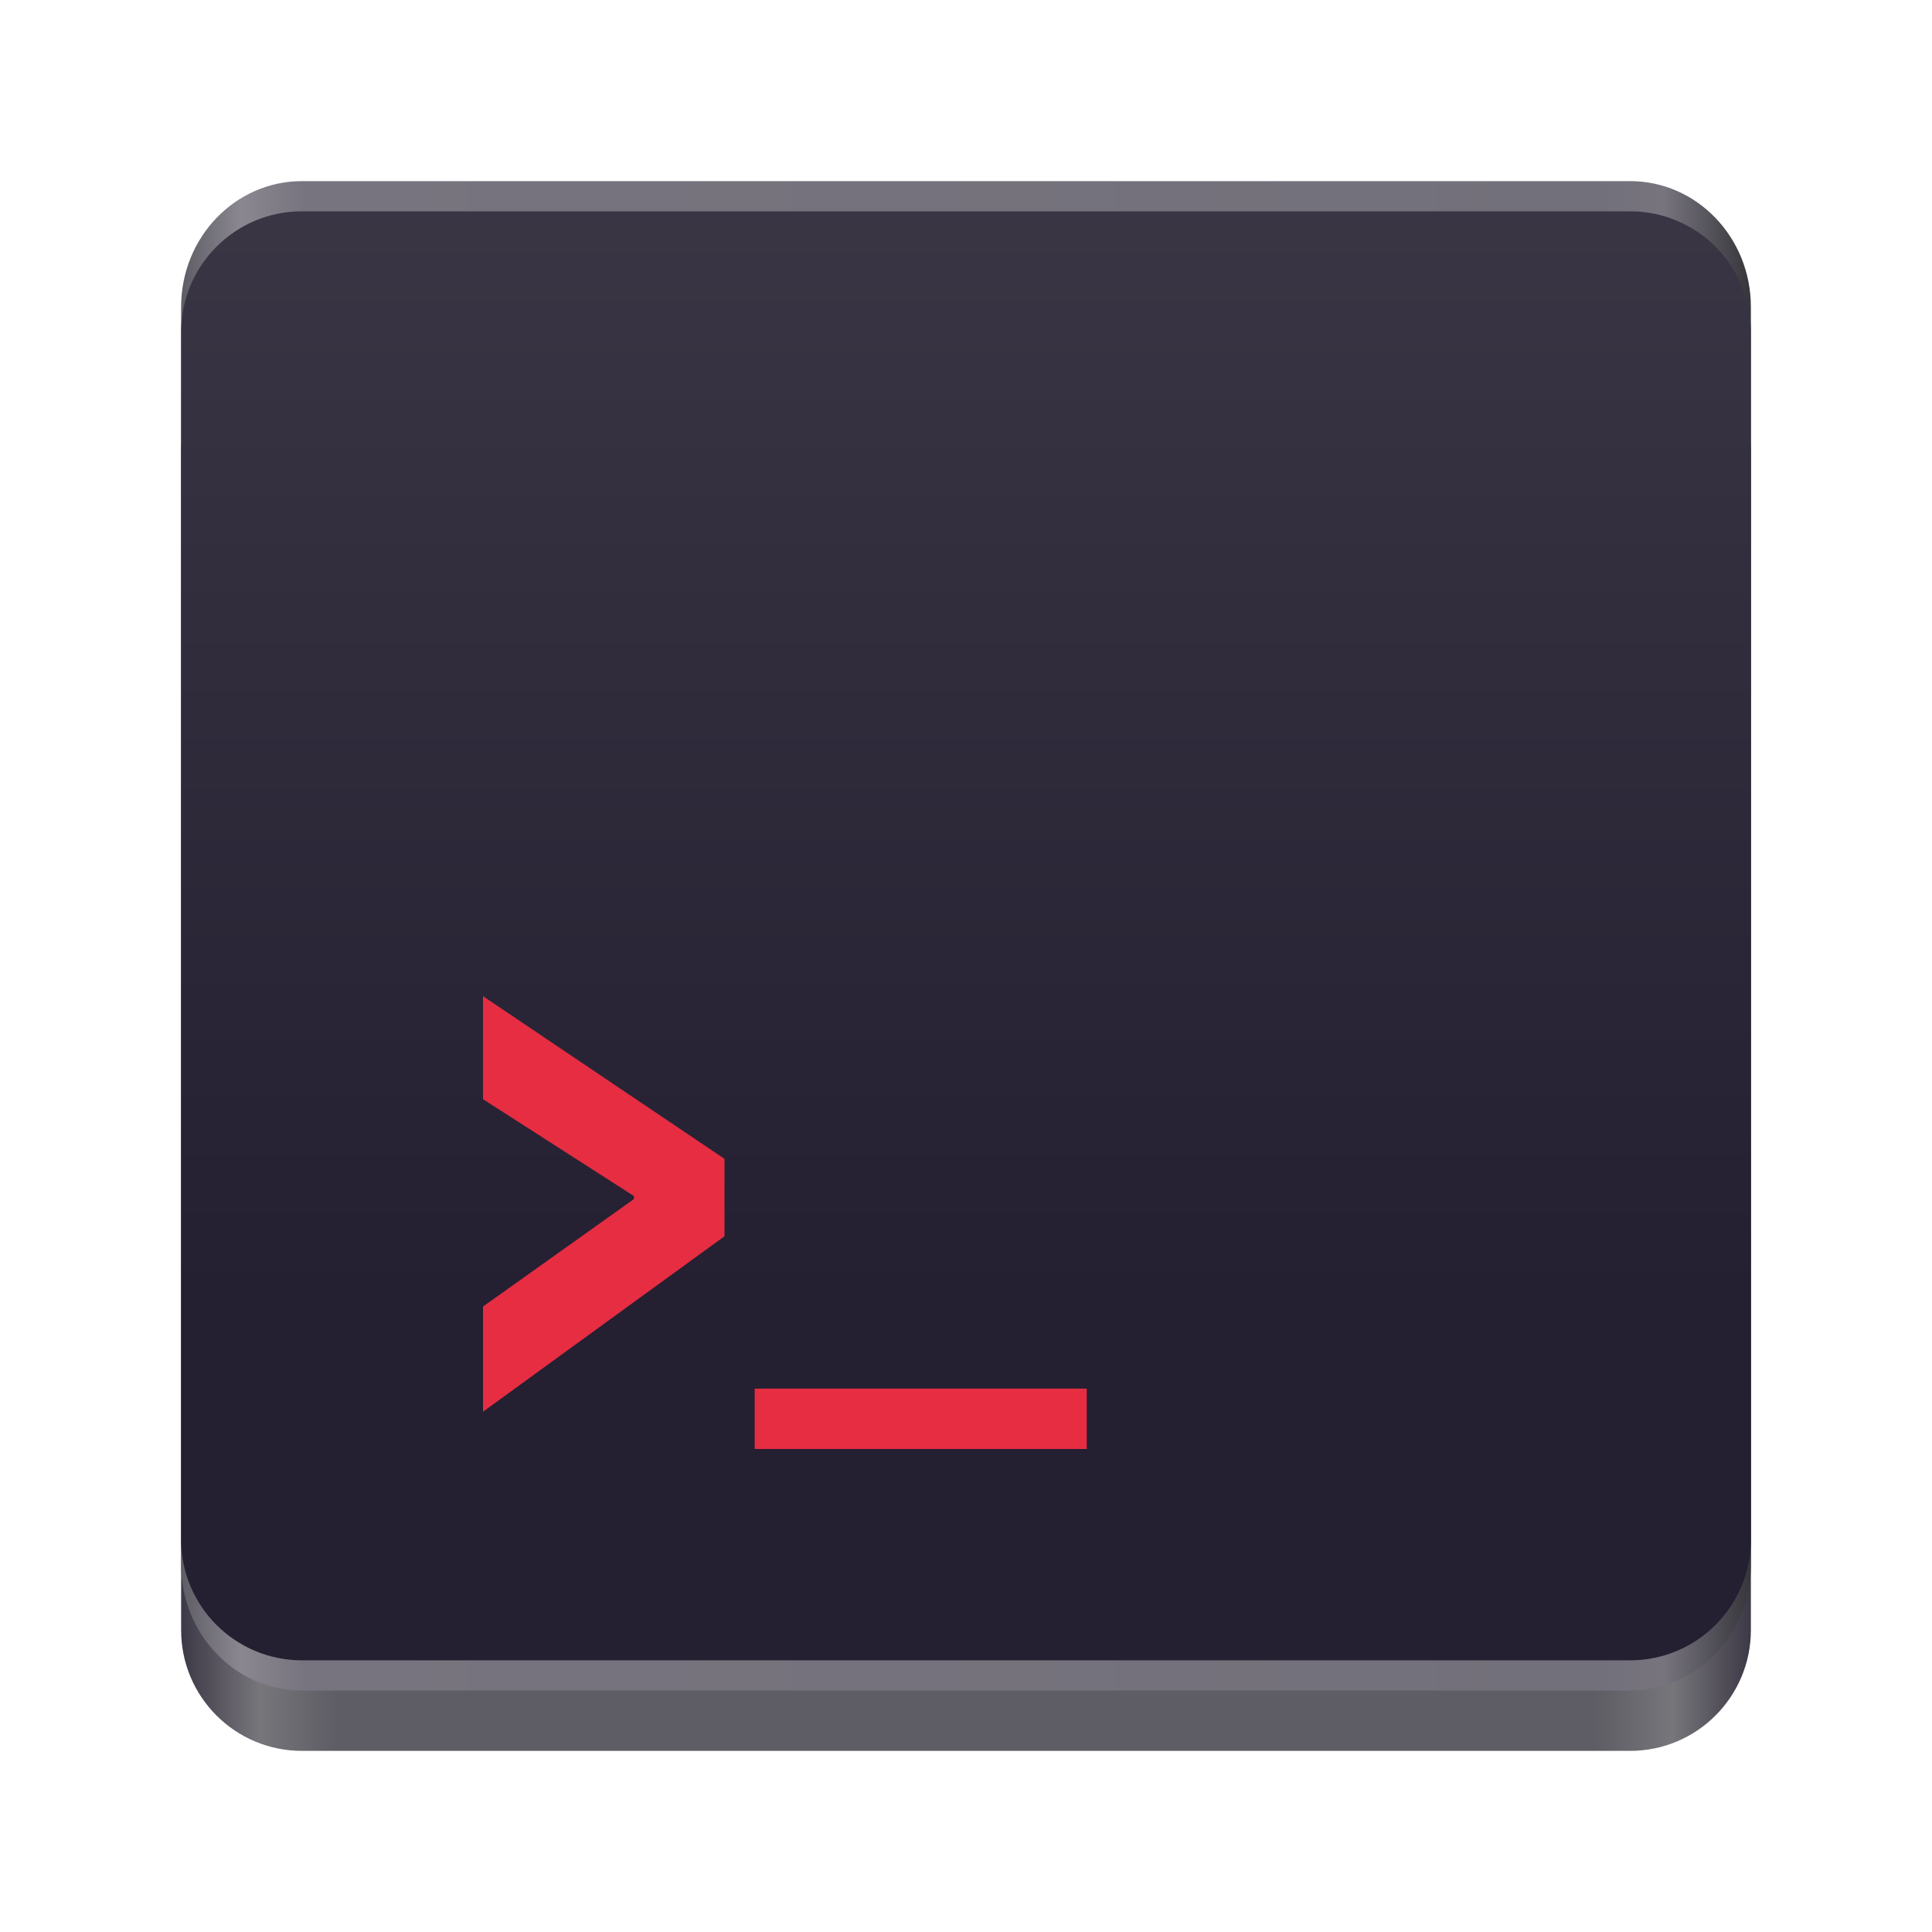
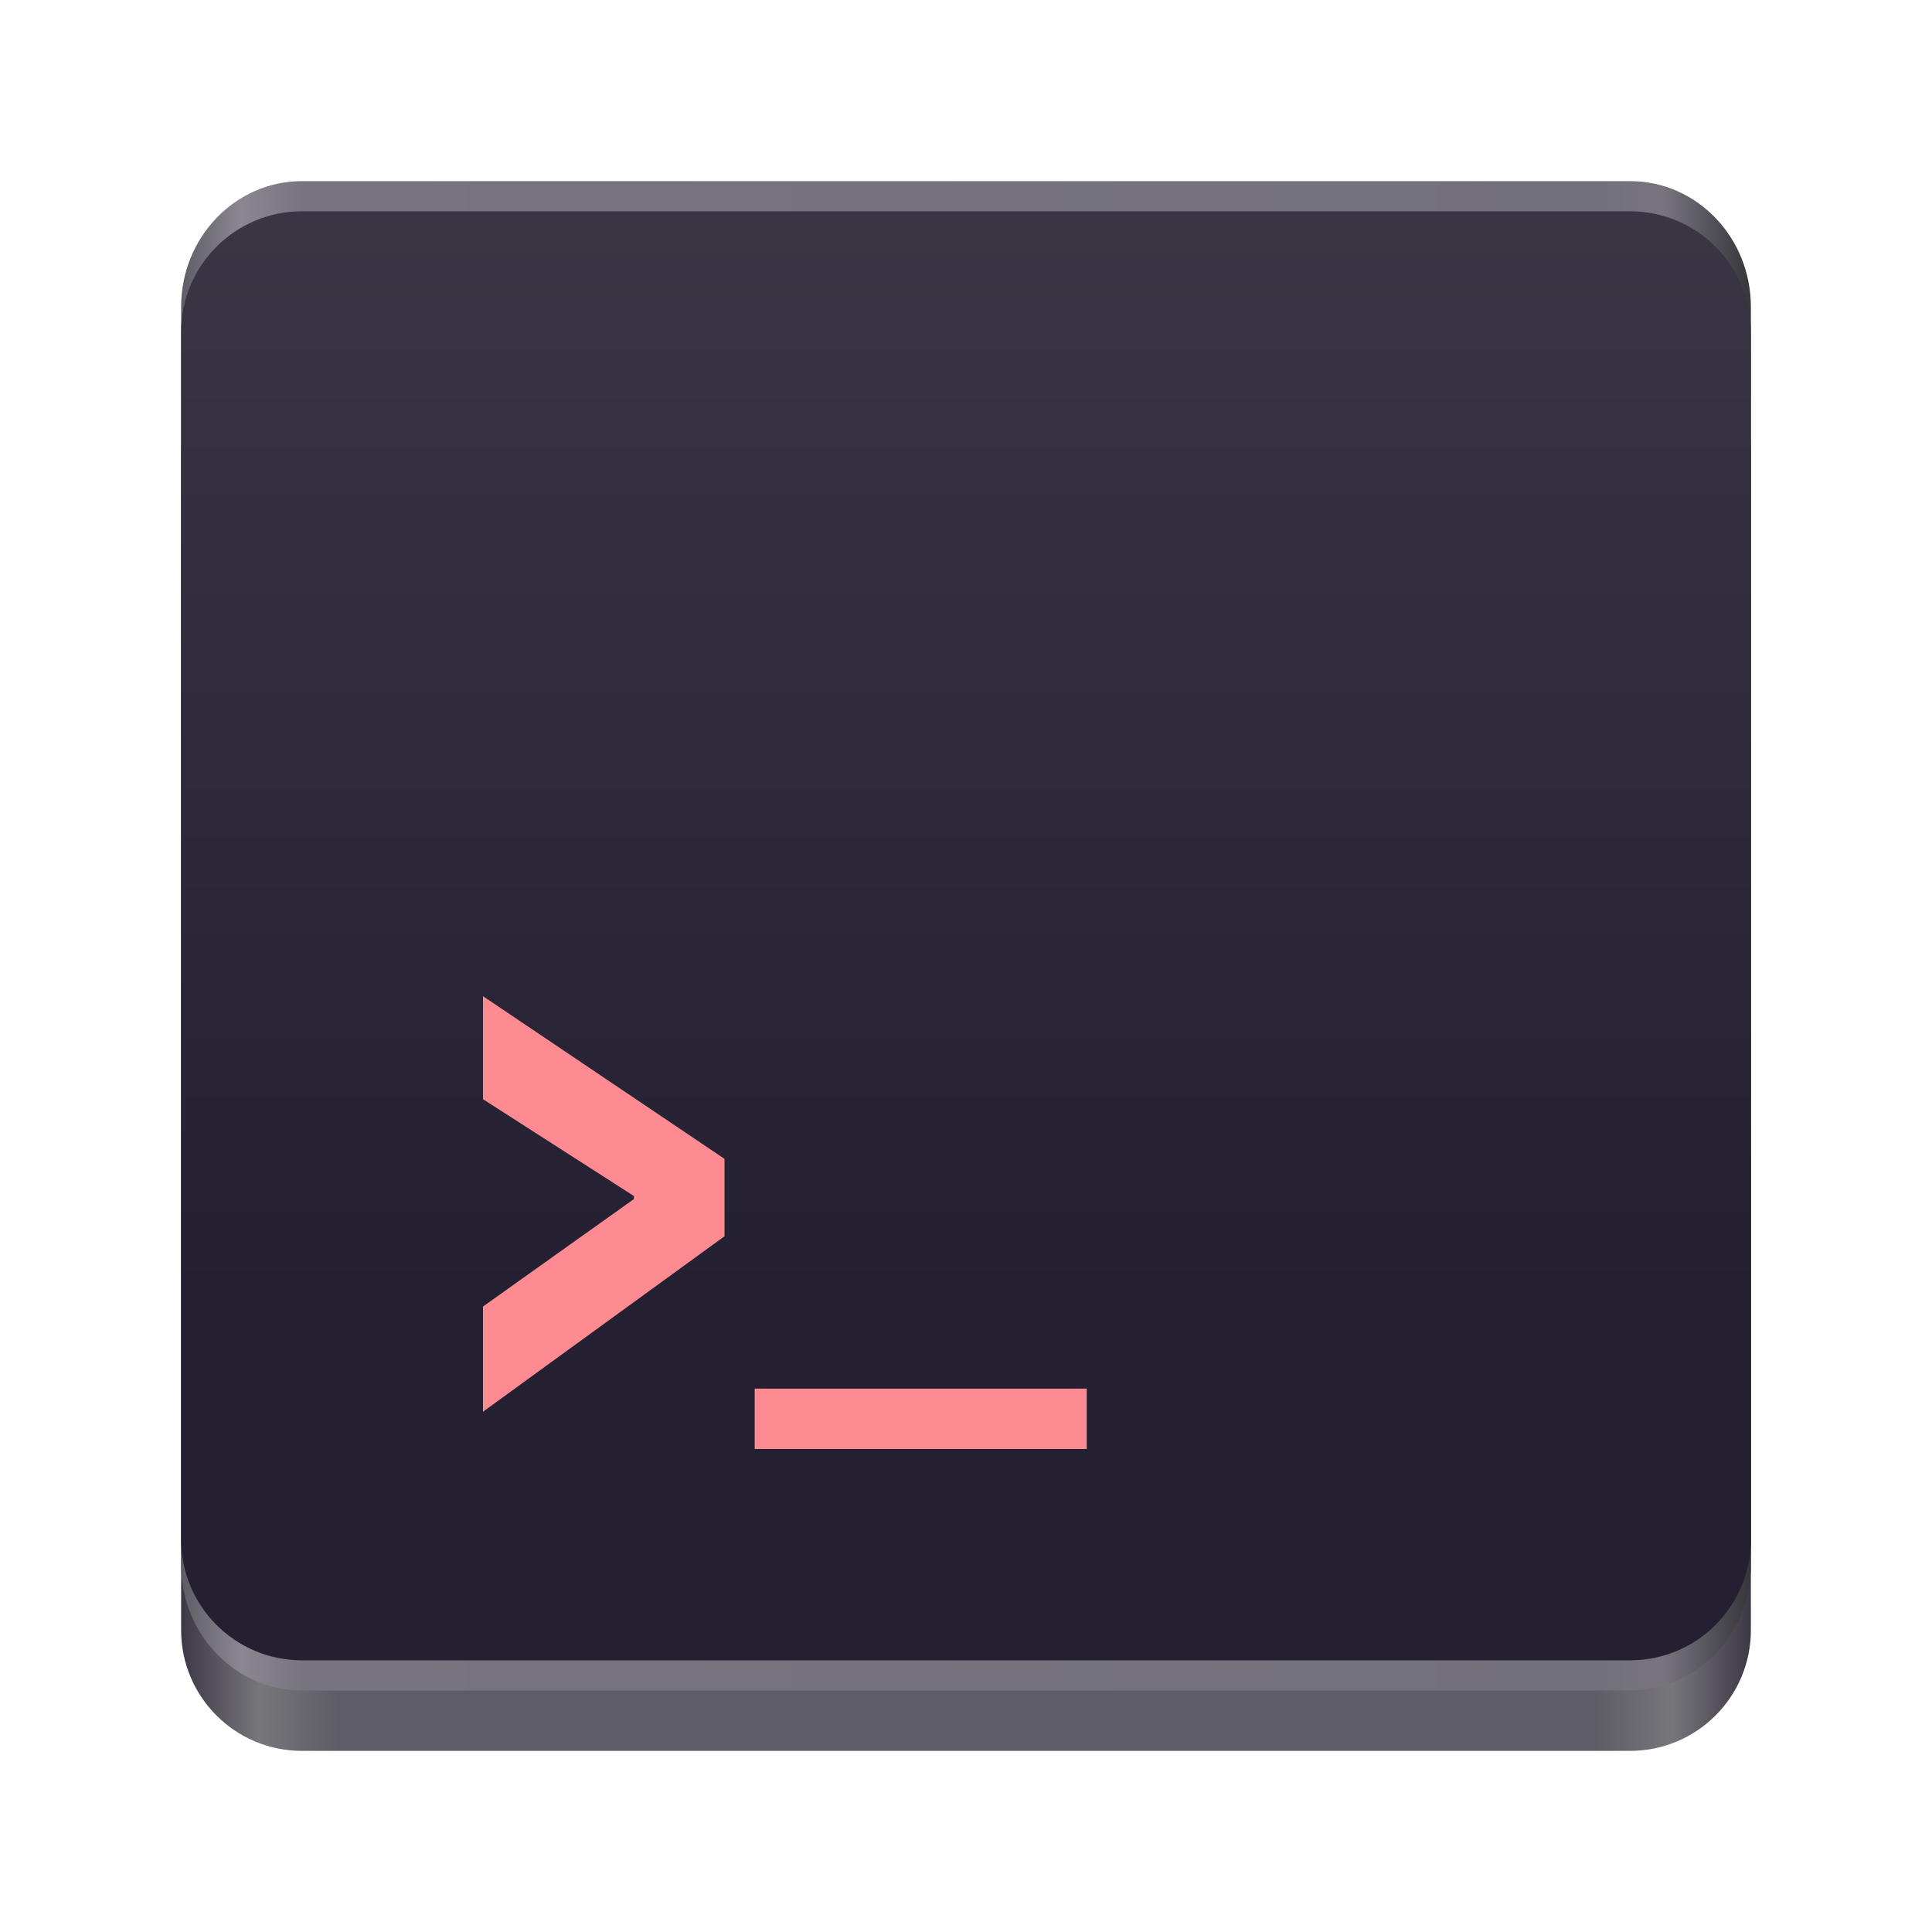
<svg xmlns="http://www.w3.org/2000/svg" height="128px" viewBox="0 0 128 128" width="128px">
  <linearGradient id="a" gradientUnits="userSpaceOnUse" x1="12" x2="116" y1="64" y2="64">
    <stop offset="0" stop-color="#3d3846" />
    <stop offset="0.05" stop-color="#77767b" />
    <stop offset="0.1" stop-color="#5e5c64" />
    <stop offset="0.9" stop-color="#5e5c64" />
    <stop offset="0.95" stop-color="#77767b" />
    <stop offset="1" stop-color="#3d3846" />
  </linearGradient>
  <linearGradient id="b" gradientTransform="matrix(1 0 0 1.041669 0.000267 -179.6674)" gradientUnits="userSpaceOnUse" x1="12" x2="115.948" y1="190" y2="190">
    <stop offset="0" stop-color="#5e5c64" />
    <stop offset="0.038" stop-color="#8a8791" />
    <stop offset="0.079" stop-color="#78747f" />
    <stop offset="0.904" stop-color="#72707a" />
    <stop offset="0.945" stop-color="#77747e" />
    <stop offset="1" stop-color="#37363b" />
  </linearGradient>
  <linearGradient id="c" gradientUnits="userSpaceOnUse" x1="74.56" x2="74.56" y1="5.44" y2="86.168">
    <stop offset="0" stop-color="#3d3846" />
    <stop offset="1" stop-color="#241f31" />
  </linearGradient>
  <path d="m 20 22 h 88 c 4.418 0 8 3.582 8 8 v 78 c 0 4.418 -3.582 8 -8 8 h -88 c -4.418 0 -8 -3.582 -8 -8 v -78 c 0 -4.418 3.582 -8 8 -8 z m 0 0" fill="url(#a)" />
  <path d="m 20 12 h 88 c 4.418 0 8 3.73 8 8.332 v 83.336 c 0 4.602 -3.582 8.332 -8 8.332 h -88 c -4.418 0 -8 -3.73 -8 -8.332 v -83.336 c 0 -4.602 3.582 -8.332 8 -8.332 z m 0 0" fill="url(#b)" />
  <path d="m 20 14 h 88 c 4.418 0 8 3.582 8 8 v 80 c 0 4.418 -3.582 8 -8 8 h -88 c -4.418 0 -8 -3.582 -8 -8 v -80 c 0 -4.418 3.582 -8 8 -8 z m 0 0" fill="url(#c)" />
-   <g fill="#E62D42">
+   <g fill="#ff8b92">
    <path d="m 48 76.777 l -16 -10.777 v 6.824 l 10 6.418 v 0.199 l -10 7.121 v 6.969 l 16 -11.625 z m 0 0" />
    <path d="m 50 92 v 4 h 22 v -4 z m 0 0" />
  </g>
</svg>
